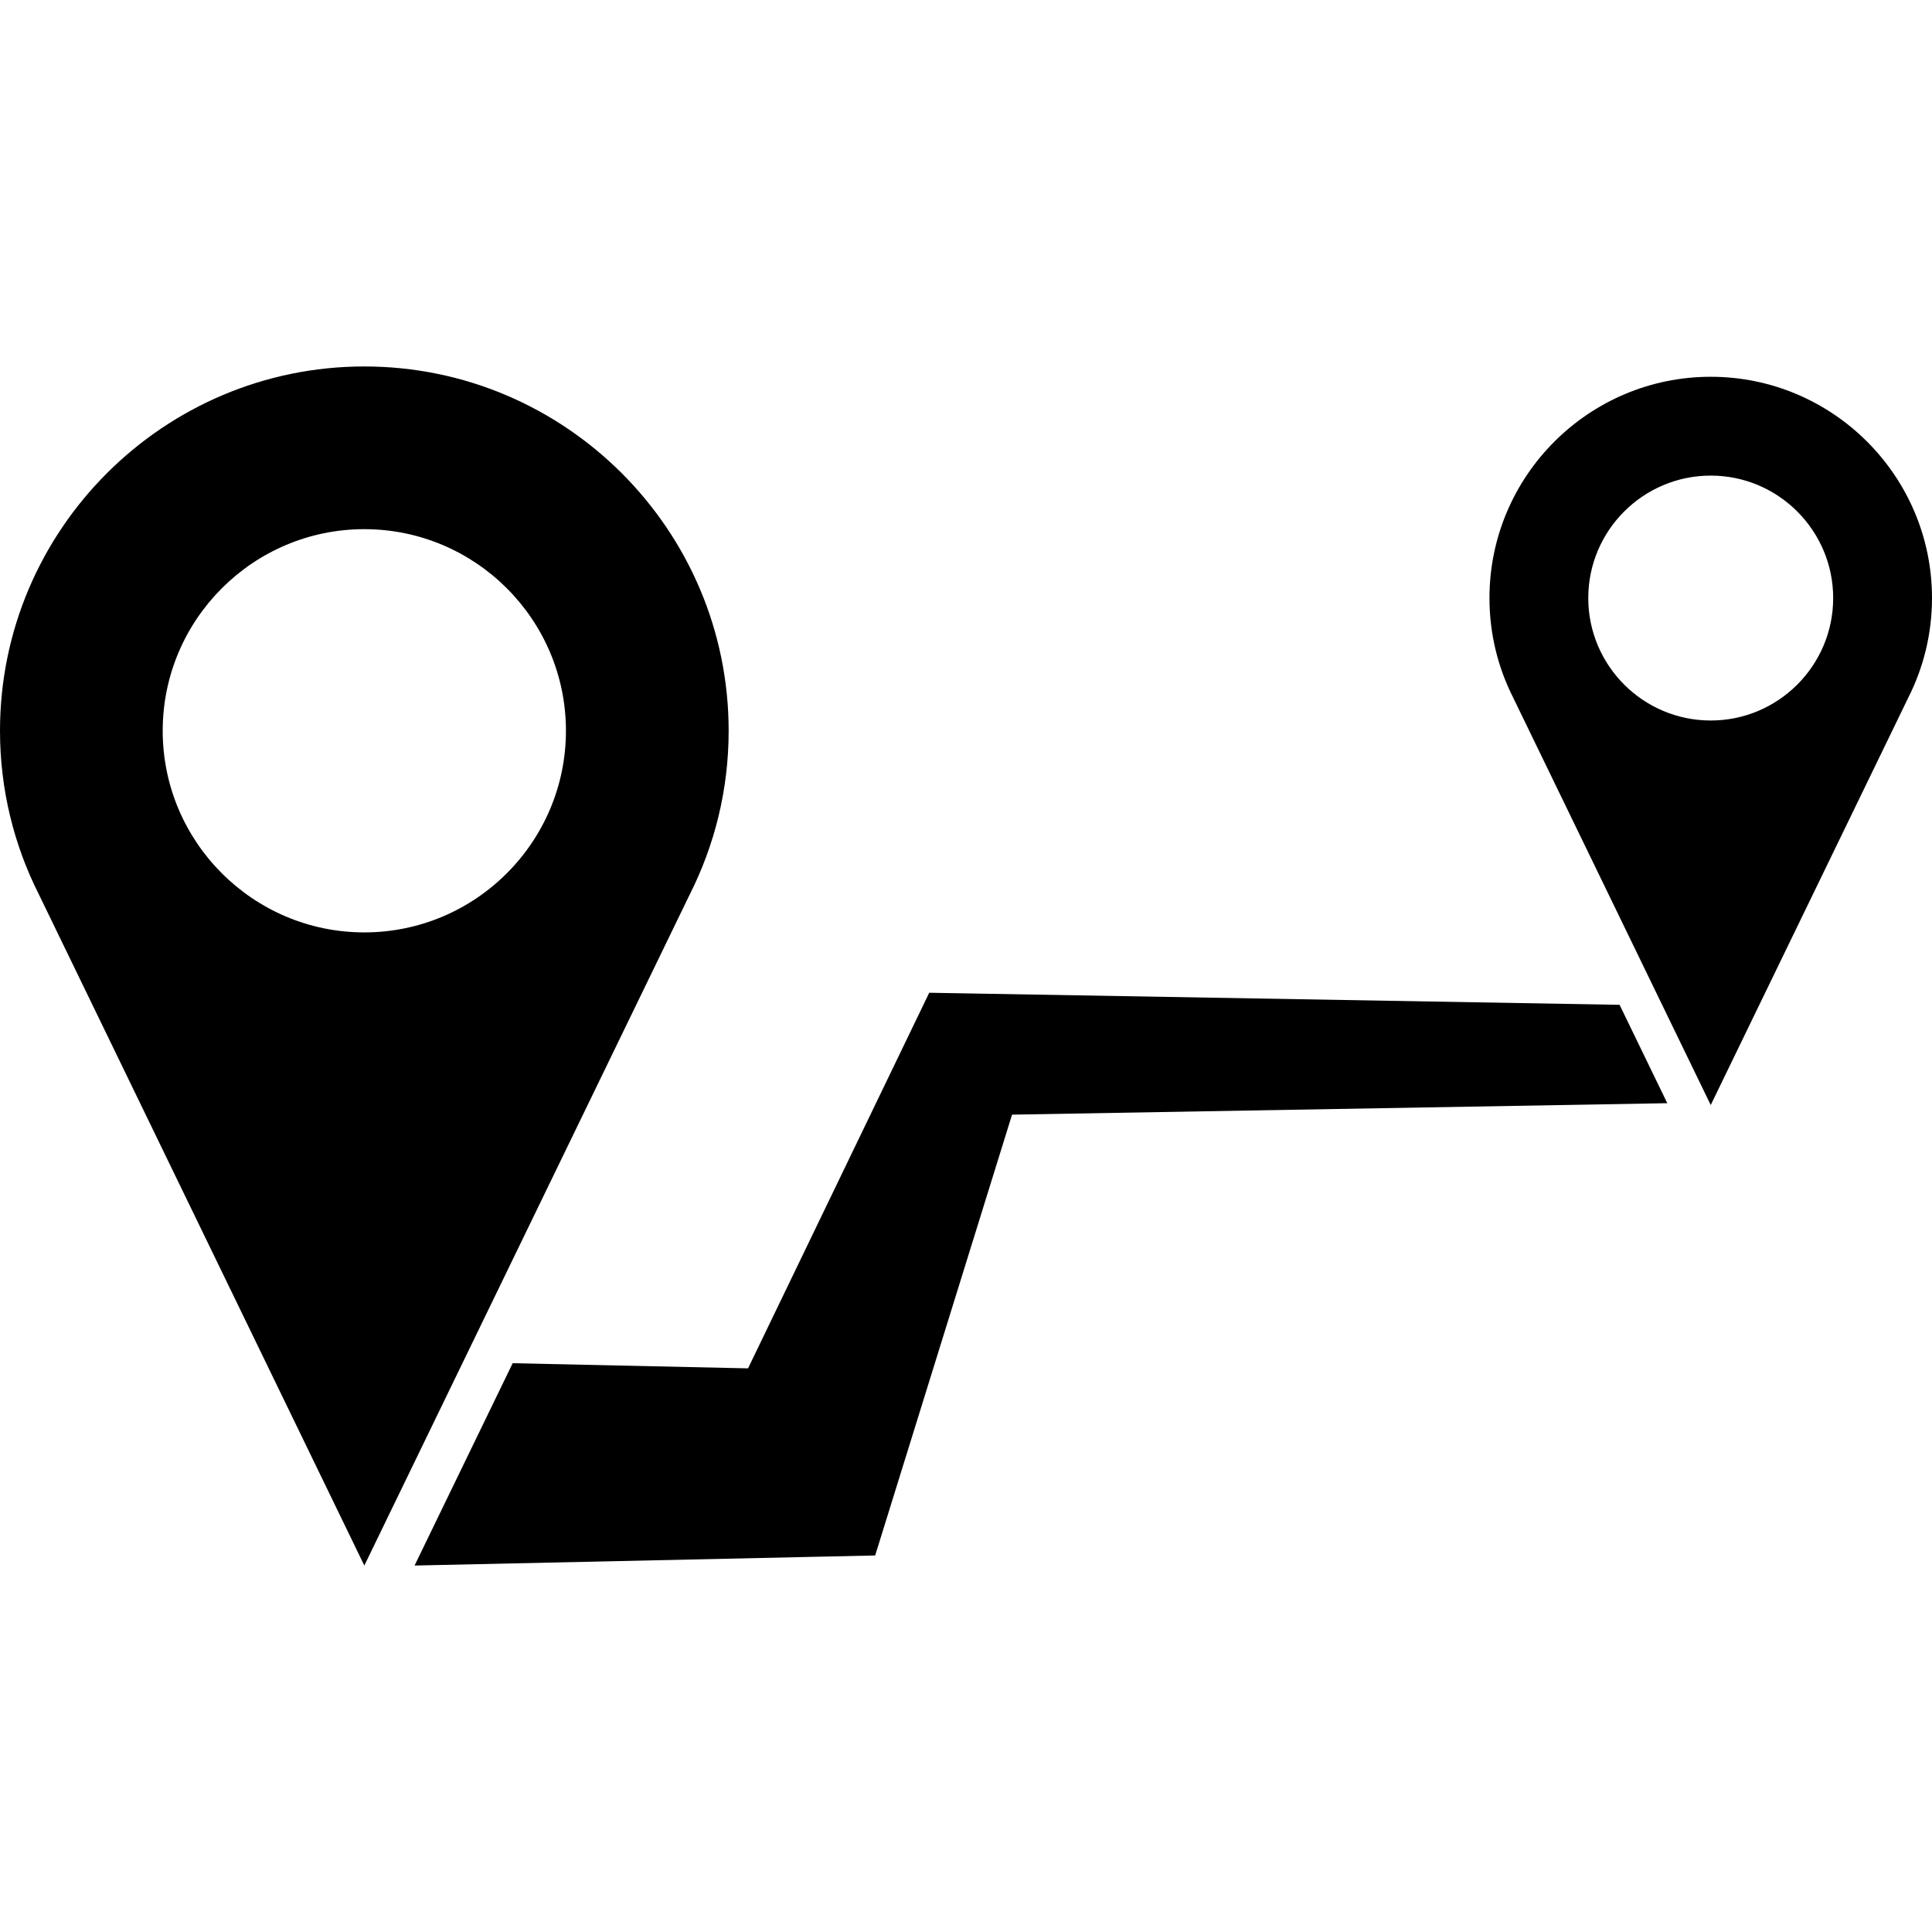
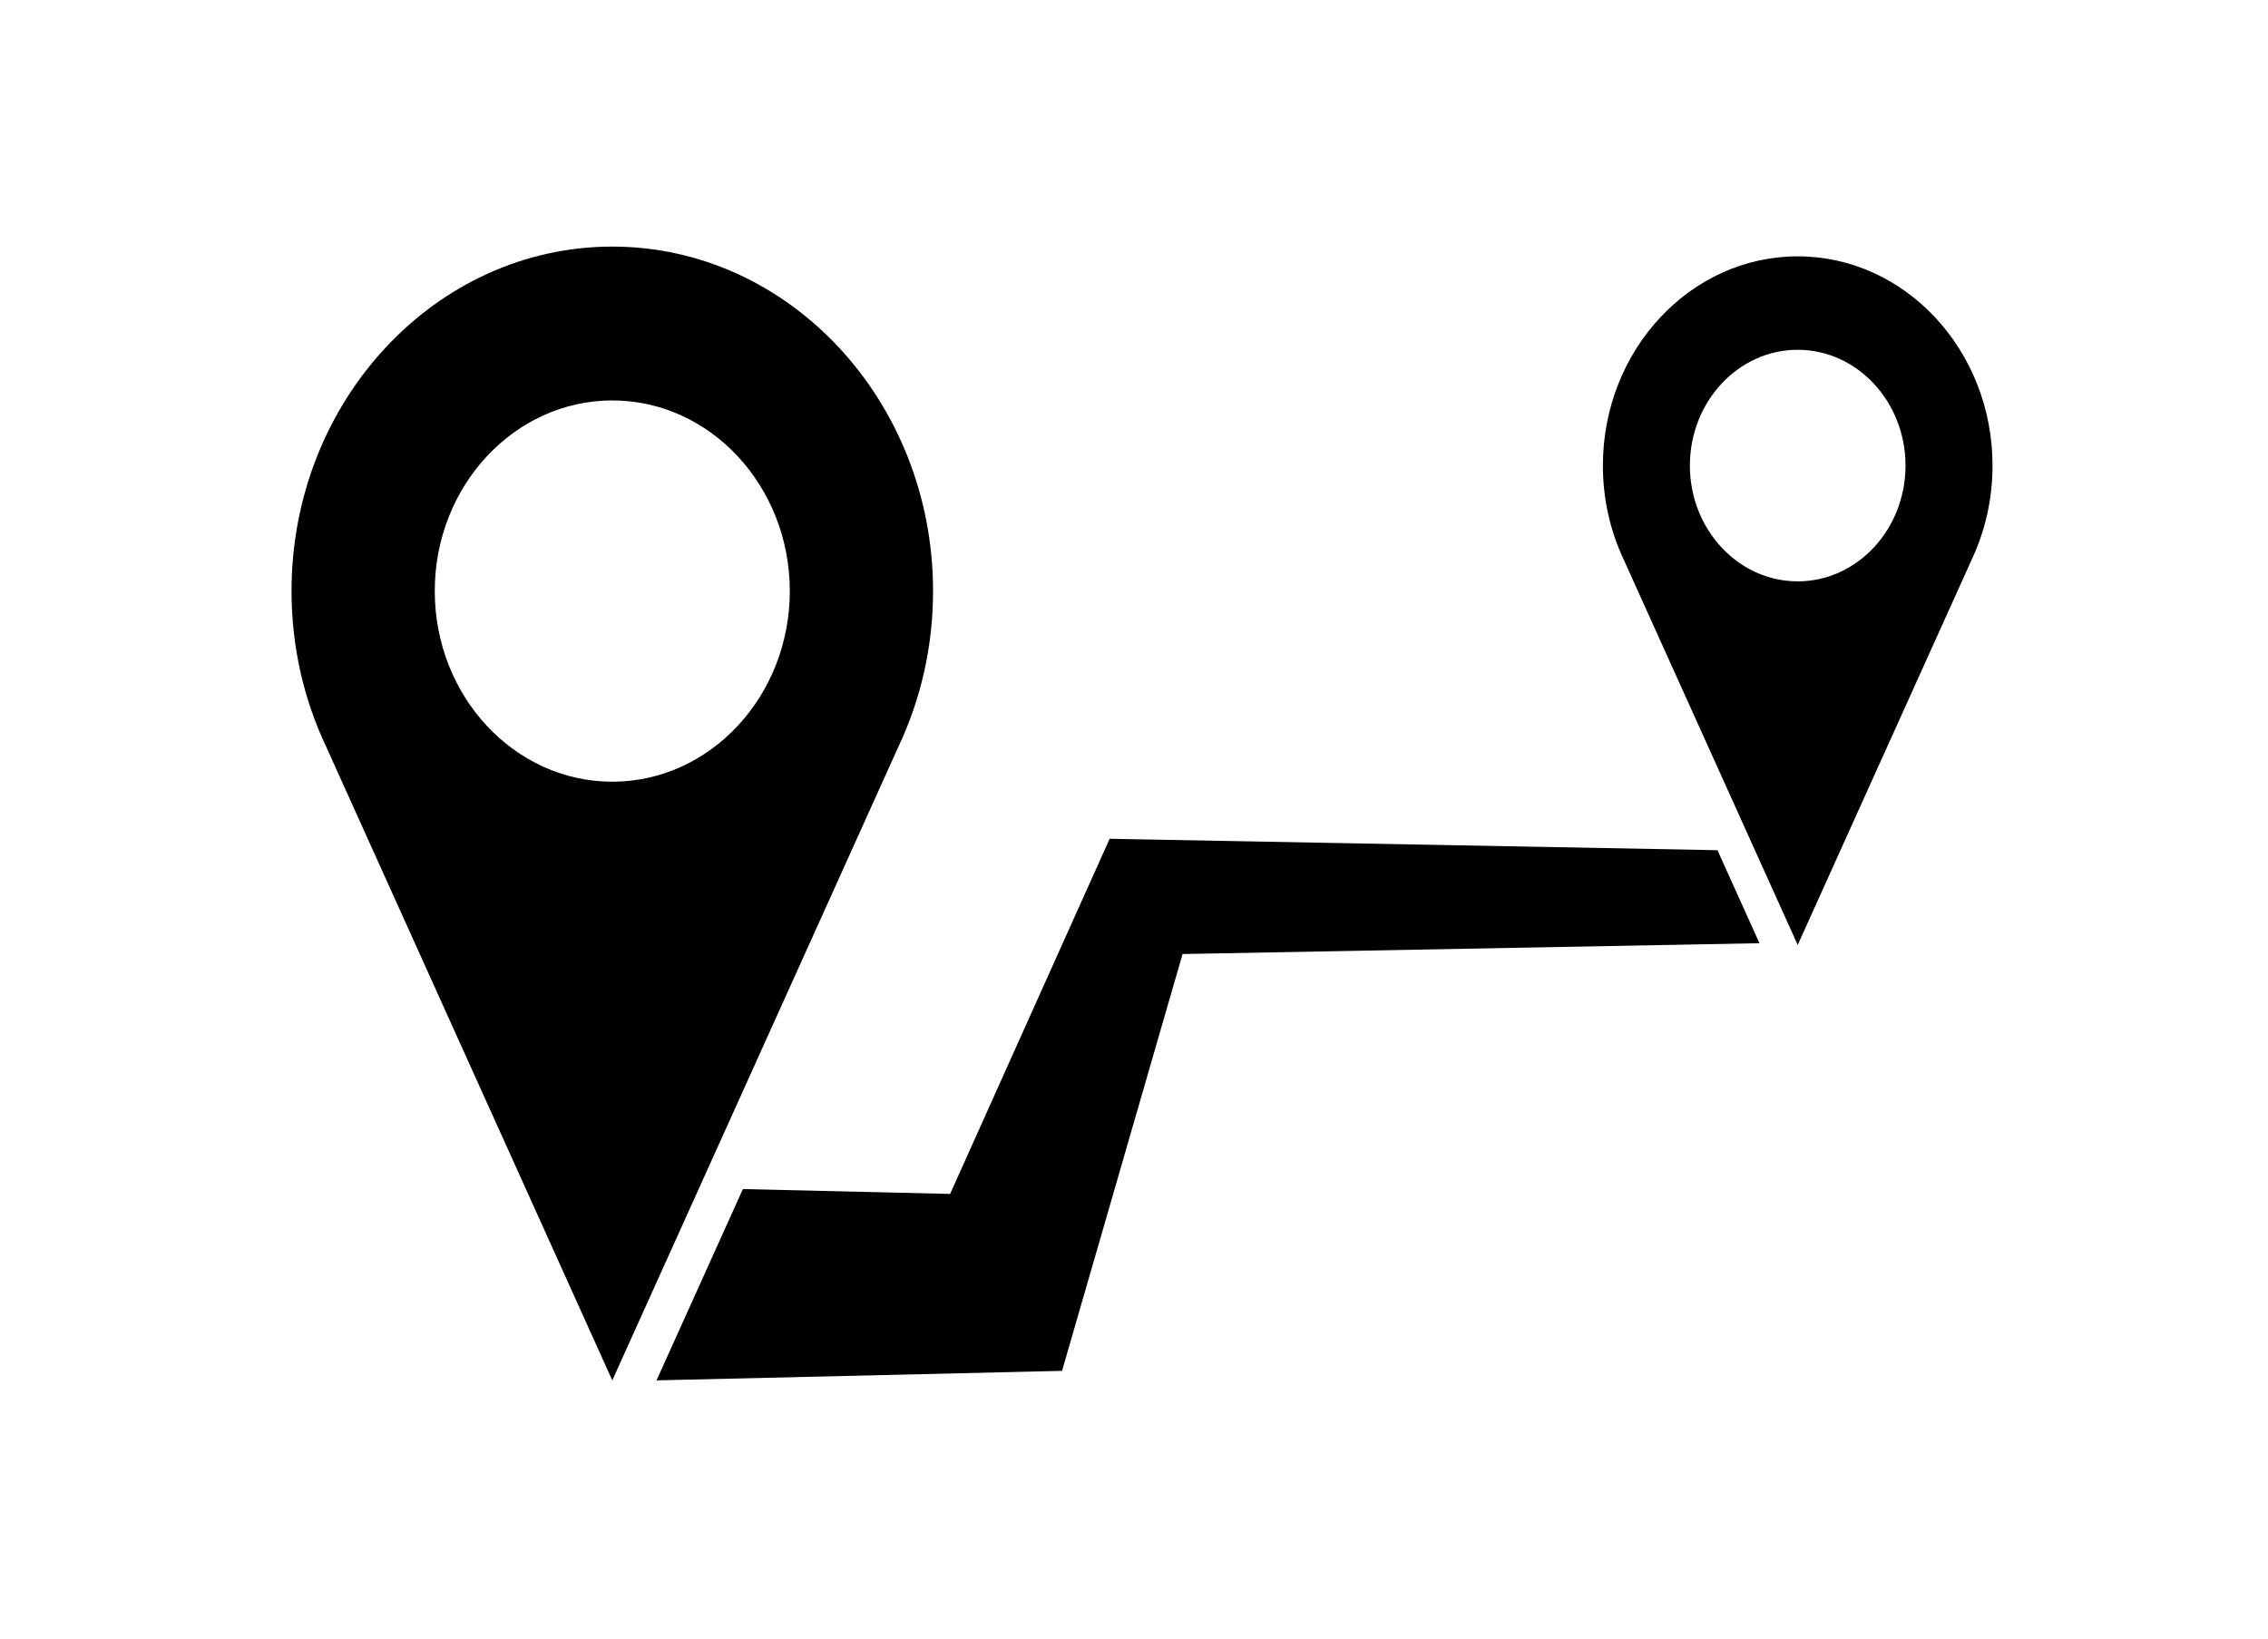
- <svg xmlns="http://www.w3.org/2000/svg" version="1.1" id="Capa_1" x="0px" y="0px" width="499.789px" height="499.789px" viewBox="0 0 499.789 499.789" style="enable-background:new 0 0 499.789 499.789;" xml:space="preserve">
-   <g>
-     <g>
-       <path d="M188.495,189.045c0-51.967-42.279-94.246-94.247-94.246C42.28,94.799,0,137.079,0,189.045    c0,15.229,3.635,29.623,10.075,42.367L94.247,404.99l84.184-173.604C184.865,218.649,188.495,204.264,188.495,189.045z     M94.248,241.202c-28.759,0-52.158-23.397-52.158-52.156c0-28.758,23.399-52.156,52.158-52.156    c28.758,0,52.155,23.398,52.155,52.156C146.403,217.804,123.005,241.202,94.248,241.202z" />
-       <path d="M442.549,97.469c-31.564,0-57.24,25.679-57.24,57.241c0,9.249,2.207,17.991,6.119,25.731l51.121,105.422l51.129-105.438    c3.906-7.737,6.111-16.474,6.111-25.716C499.789,123.148,474.111,97.469,442.549,97.469z M442.549,186.387    c-17.467,0-31.68-14.211-31.68-31.677c0-17.466,14.213-31.677,31.68-31.677c17.465,0,31.676,14.211,31.676,31.677    C474.225,172.176,460.014,186.387,442.549,186.387z" />
-       <polygon points="250.162,256.986 240.382,256.814 235.476,266.984 193.509,353.98 132.624,352.648 107.244,404.99     208.494,402.777 226.397,402.385 231.042,387.424 261.807,288.35 431.311,285.385 418.971,259.939   " />
+ <svg xmlns="http://www.w3.org/2000/svg" version="1.1" id="Capa_1" x="0px" y="0px" width="400" height="289" viewBox="0 0 400 289" xml:space="preserve">
+   <defs id="defs45" />
+   <g id="g3" transform="matrix(0.6002533,0,0,0.644764,51.41475,-17.62498)">
+     <g id="g5">
+       <path d="m 188.495,189.045 c 0,-51.967 -42.279,-94.246 -94.247,-94.246 C 42.28,94.799 0,137.079 0,189.045 c 0,15.229 3.635,29.623 10.075,42.367 L 94.247,404.99 178.431,231.386 c 6.434,-12.737 10.064,-27.122 10.064,-42.341 z m -94.247,52.157 c -28.759,0 -52.158,-23.397 -52.158,-52.156 0,-28.758 23.399,-52.156 52.158,-52.156 28.758,0 52.155,23.398 52.155,52.156 0,28.758 -23.398,52.156 -52.155,52.156 z" id="path7" />
+       <path d="m 442.549,97.469 c -31.564,0 -57.24,25.679 -57.24,57.241 0,9.249 2.207,17.991 6.119,25.731 l 51.121,105.422 51.129,-105.438 c 3.906,-7.737 6.111,-16.474 6.111,-25.716 0,-31.561 -25.678,-57.24 -57.24,-57.24 z m 0,88.918 c -17.467,0 -31.68,-14.211 -31.68,-31.677 0,-17.466 14.213,-31.677 31.68,-31.677 17.465,0 31.676,14.211 31.676,31.677 0,17.466 -14.211,31.677 -31.676,31.677 z" id="path9" />
+       <polygon points="235.476,266.984 193.509,353.98 132.624,352.648 107.244,404.99 208.494,402.777 226.397,402.385 231.042,387.424 261.807,288.35 431.311,285.385 418.971,259.939 250.162,256.986 240.382,256.814 " id="polygon11" />
    </g>
  </g>
-   <g>
- </g>
-   <g>
- </g>
-   <g>
- </g>
-   <g>
- </g>
-   <g>
- </g>
-   <g>
- </g>
-   <g>
- </g>
-   <g>
- </g>
-   <g>
- </g>
-   <g>
- </g>
-   <g>
- </g>
-   <g>
- </g>
-   <g>
- </g>
-   <g>
- </g>
-   <g>
- </g>
+   <g id="g13" transform="translate(0,-210.789)" />
+   <g id="g15" transform="translate(0,-210.789)" />
+   <g id="g17" transform="translate(0,-210.789)" />
+   <g id="g19" transform="translate(0,-210.789)" />
+   <g id="g21" transform="translate(0,-210.789)" />
+   <g id="g23" transform="translate(0,-210.789)" />
+   <g id="g25" transform="translate(0,-210.789)" />
+   <g id="g27" transform="translate(0,-210.789)" />
+   <g id="g29" transform="translate(0,-210.789)" />
+   <g id="g31" transform="translate(0,-210.789)" />
+   <g id="g33" transform="translate(0,-210.789)" />
+   <g id="g35" transform="translate(0,-210.789)" />
+   <g id="g37" transform="translate(0,-210.789)" />
+   <g id="g39" transform="translate(0,-210.789)" />
+   <g id="g41" transform="translate(0,-210.789)" />
</svg>
